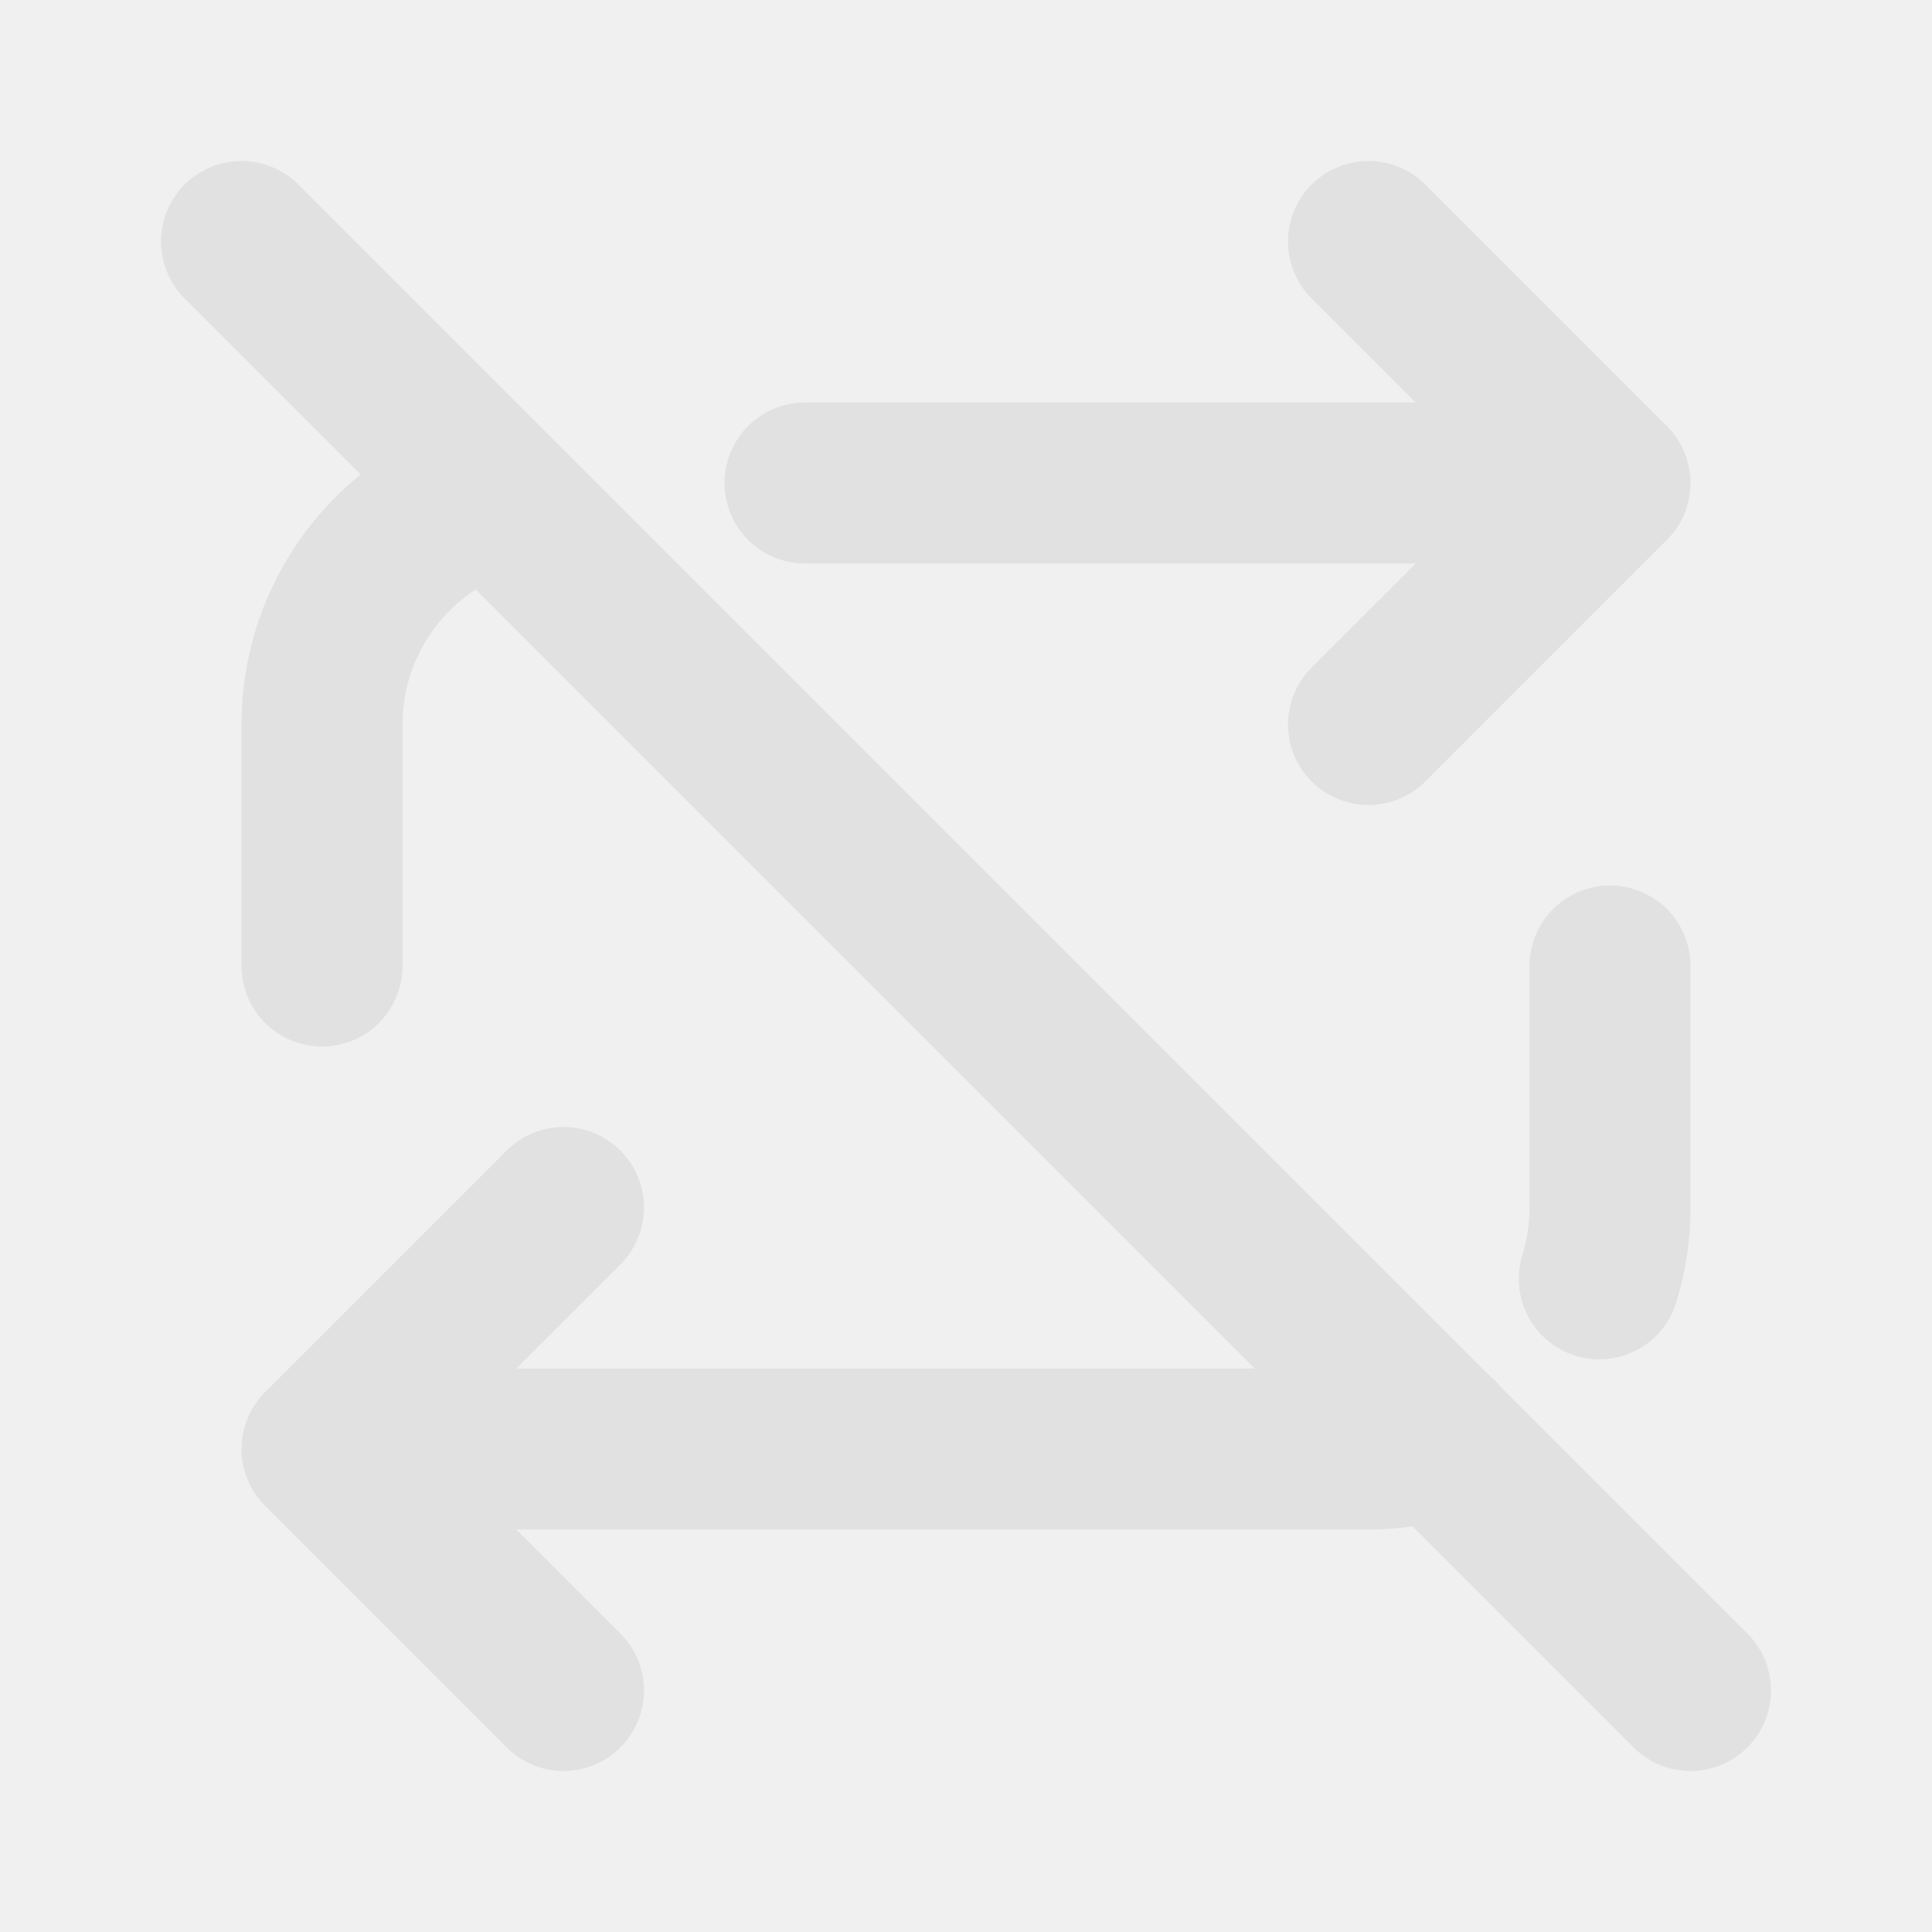
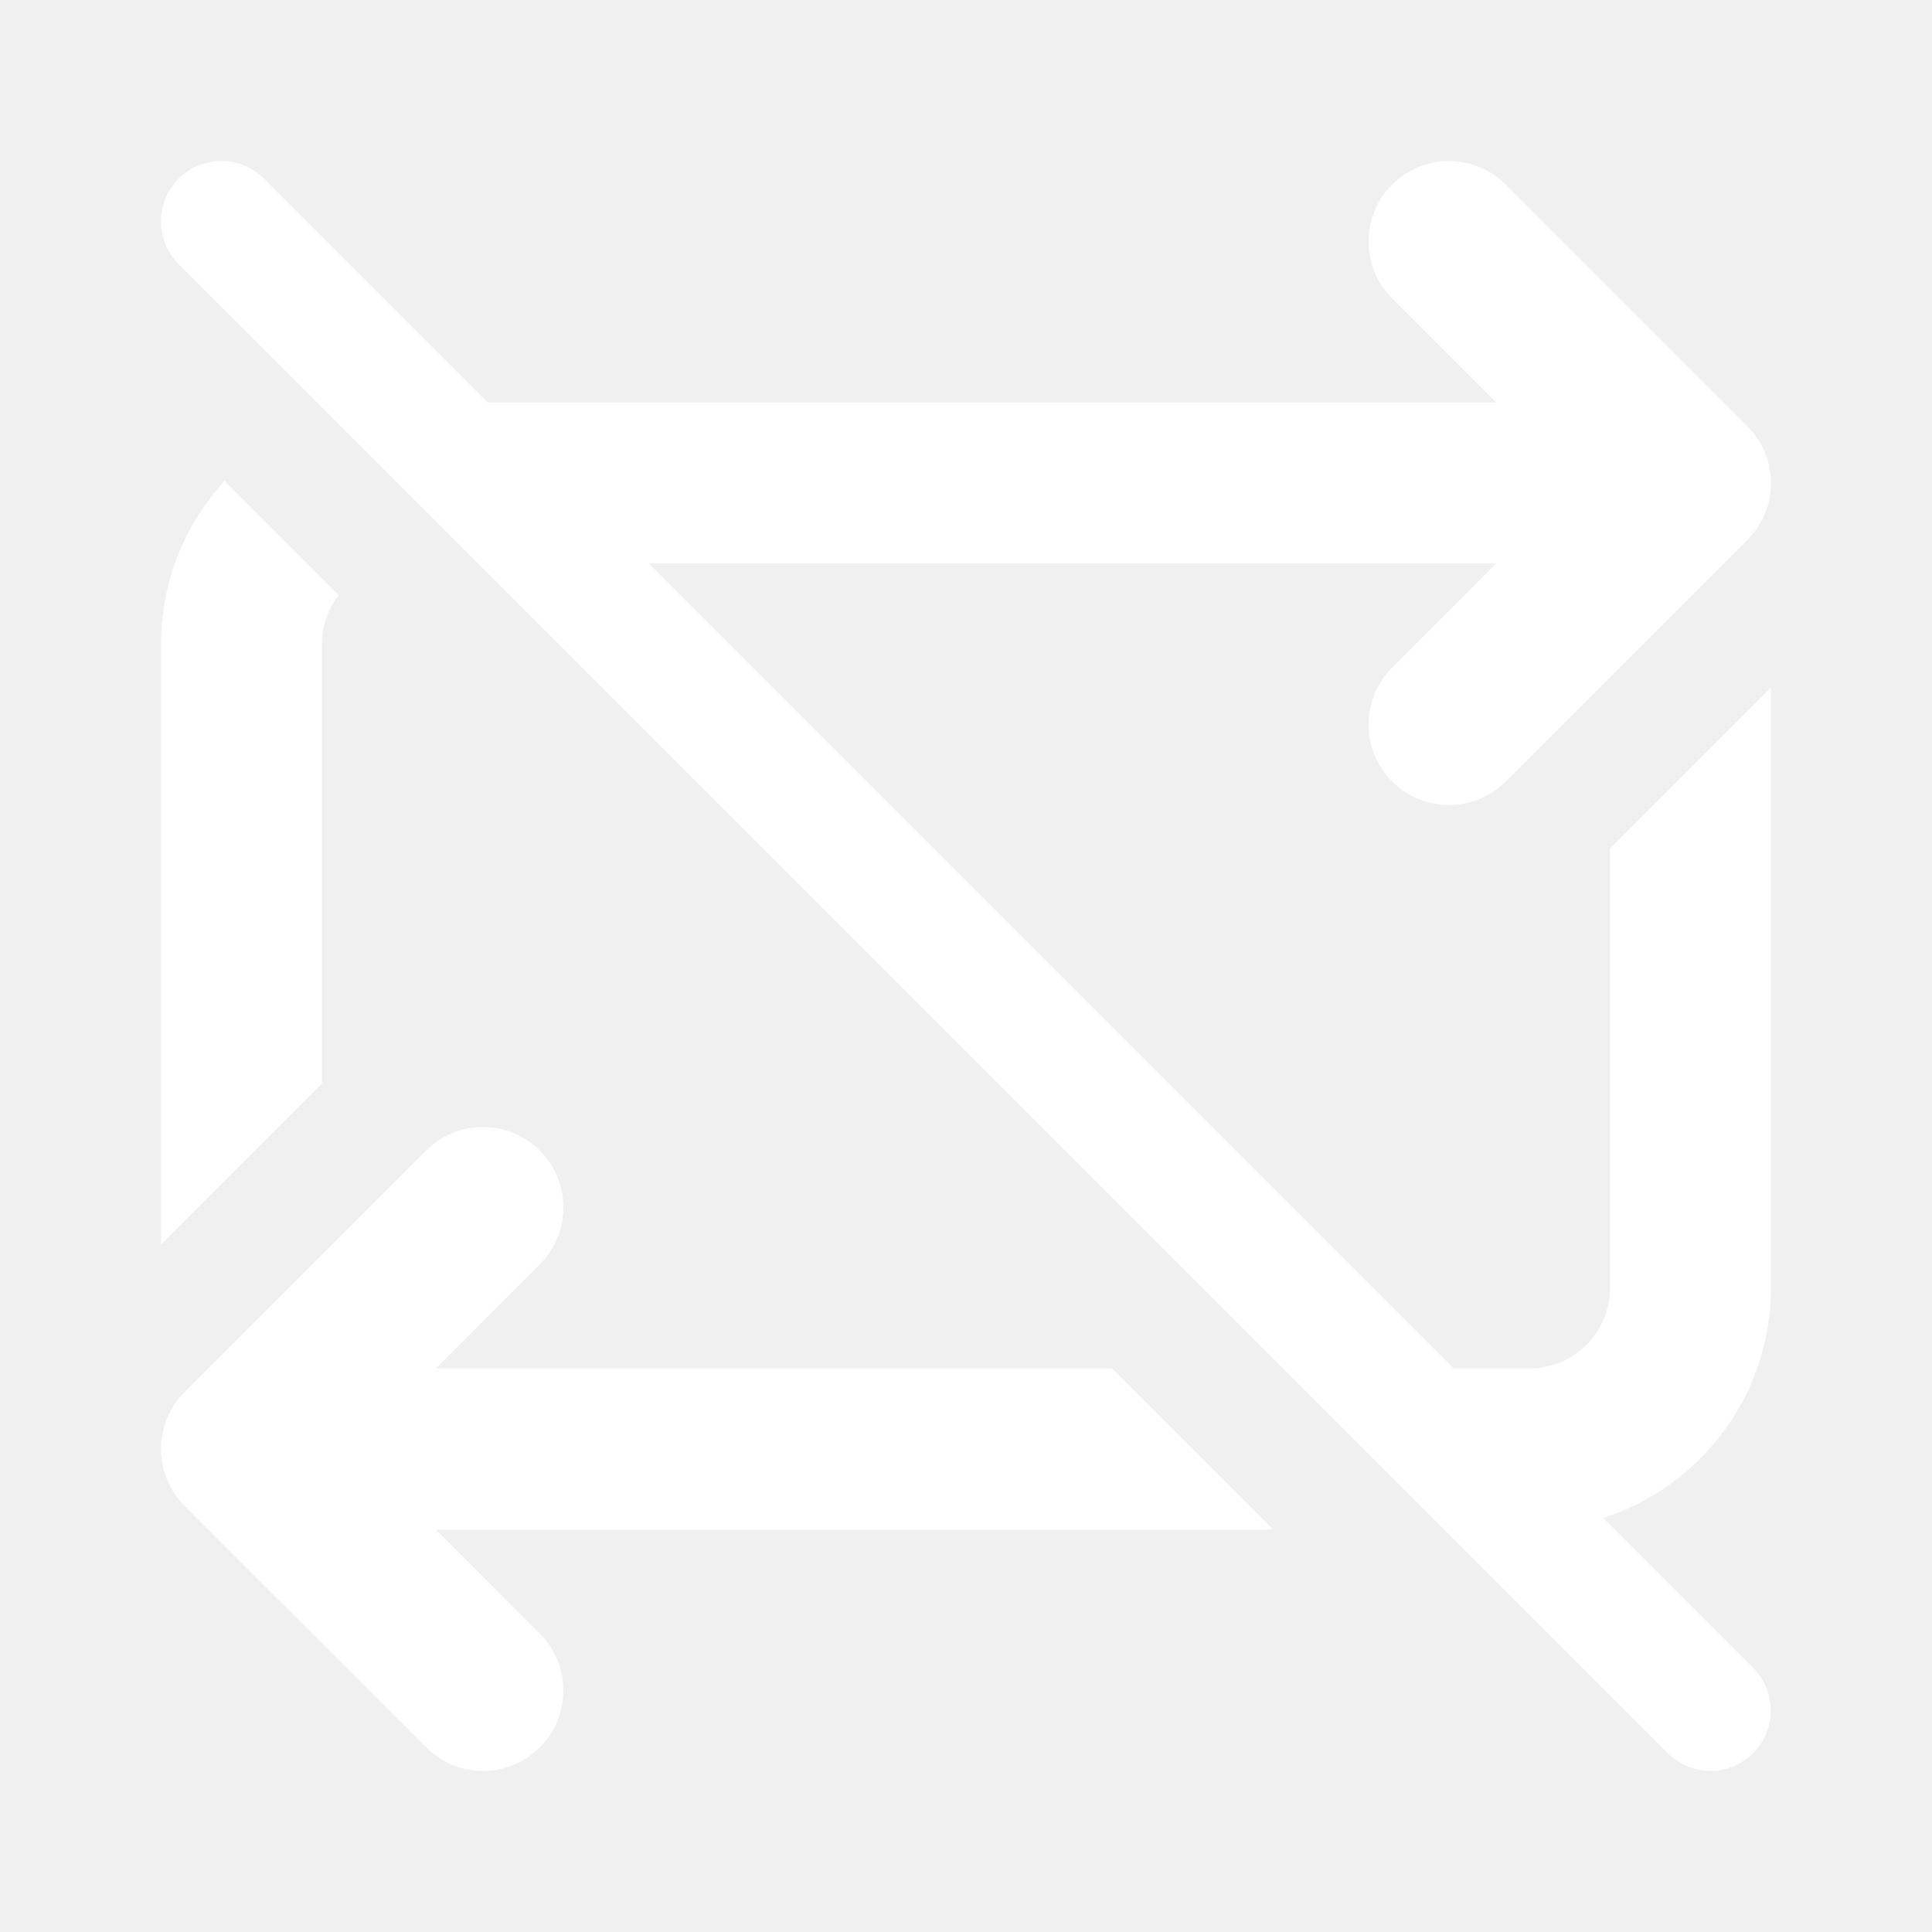
- <svg xmlns="http://www.w3.org/2000/svg" width="24" height="24" viewBox="0 0 24 24" fill="none" stroke="currentColor" stroke-width="2" stroke-linecap="round" stroke-linejoin="round" class="icon icon-tabler icons-tabler-outline icon-tabler-repeat-off" version="1.1" id="svg4">
-   <defs id="defs4" />
-   <path stroke="none" d="M0 0h24v24H0z" fill="none" id="path1" />
-   <path d="M4 12v-3c0 -1.336 .873 -2.468 2.08 -2.856m3.92 -.144h10m-3 -3l3 3l-3 3" id="path2" style="stroke:#e1e1e1;stroke-opacity:1" />
-   <path d="M20 12v3a3 3 0 0 1 -.133 .886m-1.99 1.984a3 3 0 0 1 -.877 .13h-13m3 3l-3 -3l3 -3" id="path3" style="stroke:#e1e1e1;stroke-opacity:1" />
-   <path d="M3 3l18 18" id="path4" style="stroke:#e1e1e1;stroke-opacity:1" />
+ <svg xmlns="http://www.w3.org/2000/svg" width="48" height="48" viewBox="0 0 48 48" fill="none">
+   <path d="M5.498 4C5.114 4 4.73 4.147 4.438 4.439C3.853 5.024 3.853 5.976 4.438 6.561L41.435 43.557C42.02 44.143 42.971 44.143 43.555 43.557C44.14 42.972 44.14 42.02 43.555 41.435L39.832 37.713C42.247 36.937 43.998 34.67 43.998 32V17.08L40 21.08V32C40 33.1 39.1 34 38 34H36.119L16.119 14H37.172L34.586 16.588C33.805 17.368 33.805 18.634 34.586 19.414C35.366 20.195 36.633 20.195 37.414 19.414L43.414 13.414C44.195 12.634 44.195 11.368 43.414 10.588L37.414 4.588C36.634 3.807 35.366 3.807 34.586 4.588C33.805 5.368 33.805 6.634 34.586 7.414L37.172 10H12.119L6.559 4.439C6.266 4.147 5.882 4 5.498 4ZM5.578 11.947C4.598 13.016 4.002 14.439 4.002 16V30.92L8 26.92V16C8 15.544 8.154 15.12 8.414 14.783L5.578 11.947ZM11.998 28C11.486 28 10.976 28.195 10.586 28.586L4.586 34.586C3.805 35.366 3.805 36.634 4.586 37.414L10.586 43.412C11.366 44.194 12.632 44.194 13.412 43.412C14.193 42.632 14.193 41.366 13.412 40.586L10.828 38H31.633L27.633 34H10.828L13.412 31.414C14.193 30.634 14.193 29.366 13.412 28.586C13.022 28.195 12.51 28 11.998 28Z" fill="white" />
</svg>
